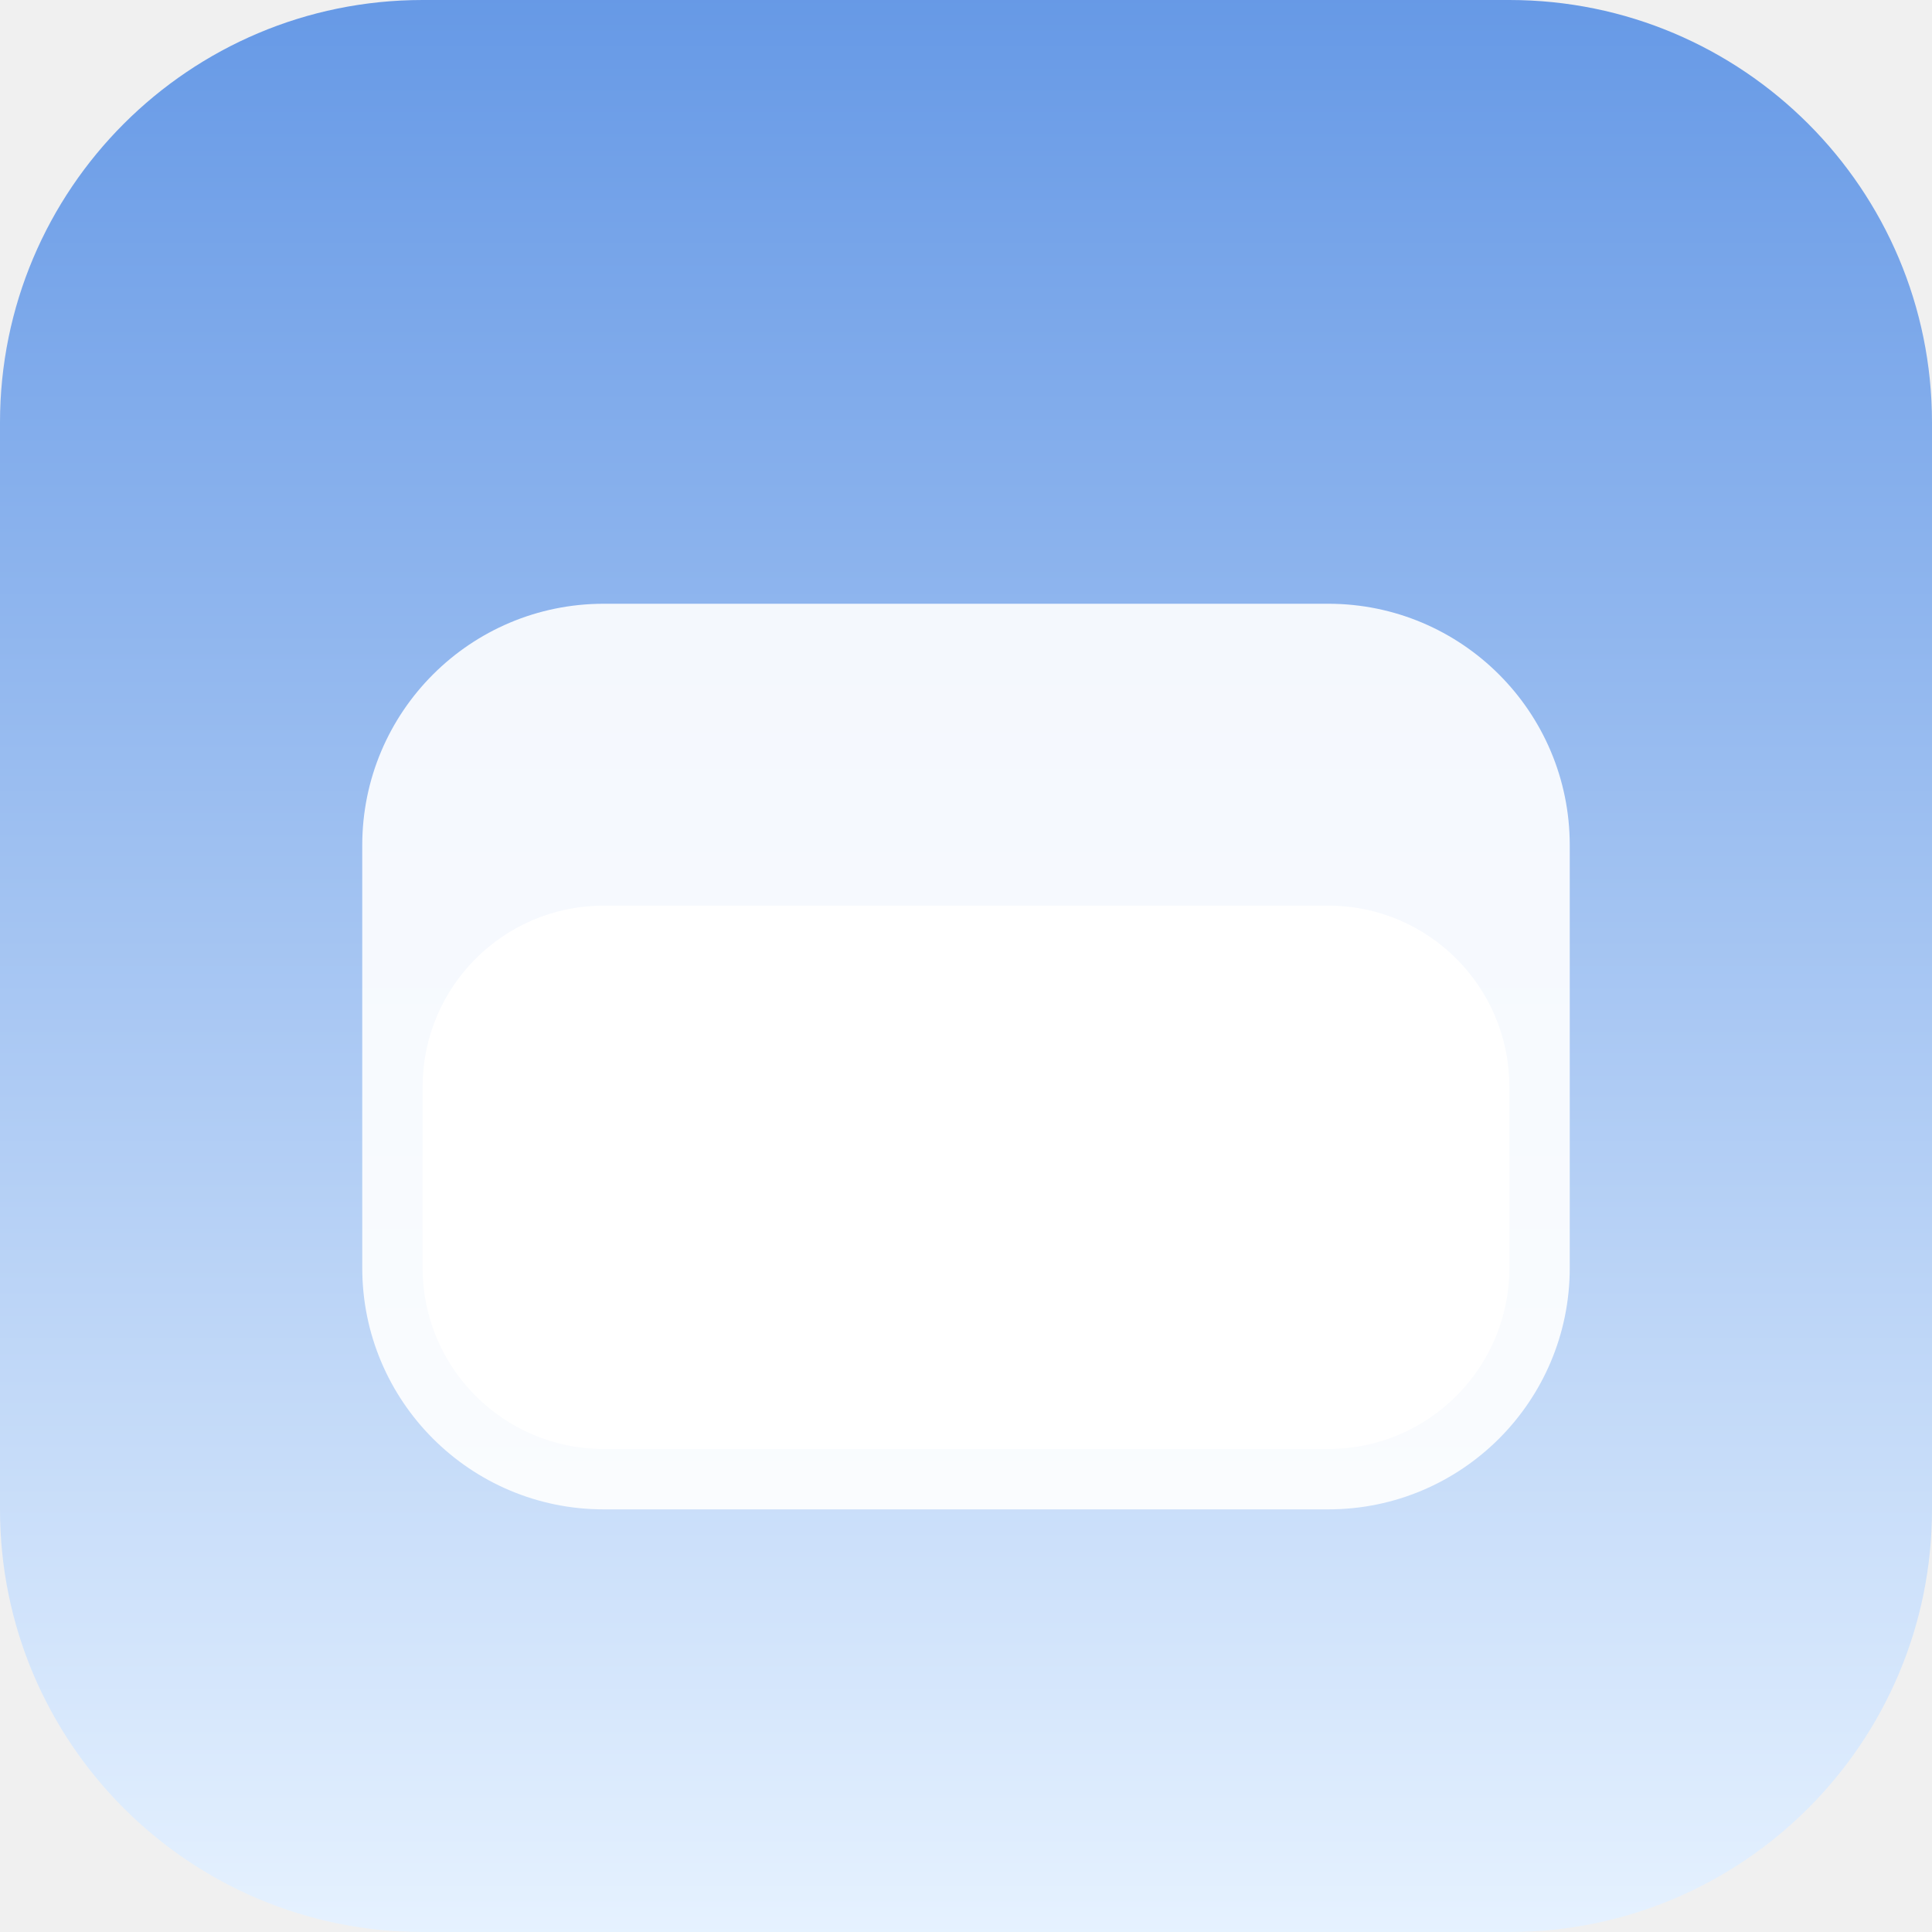
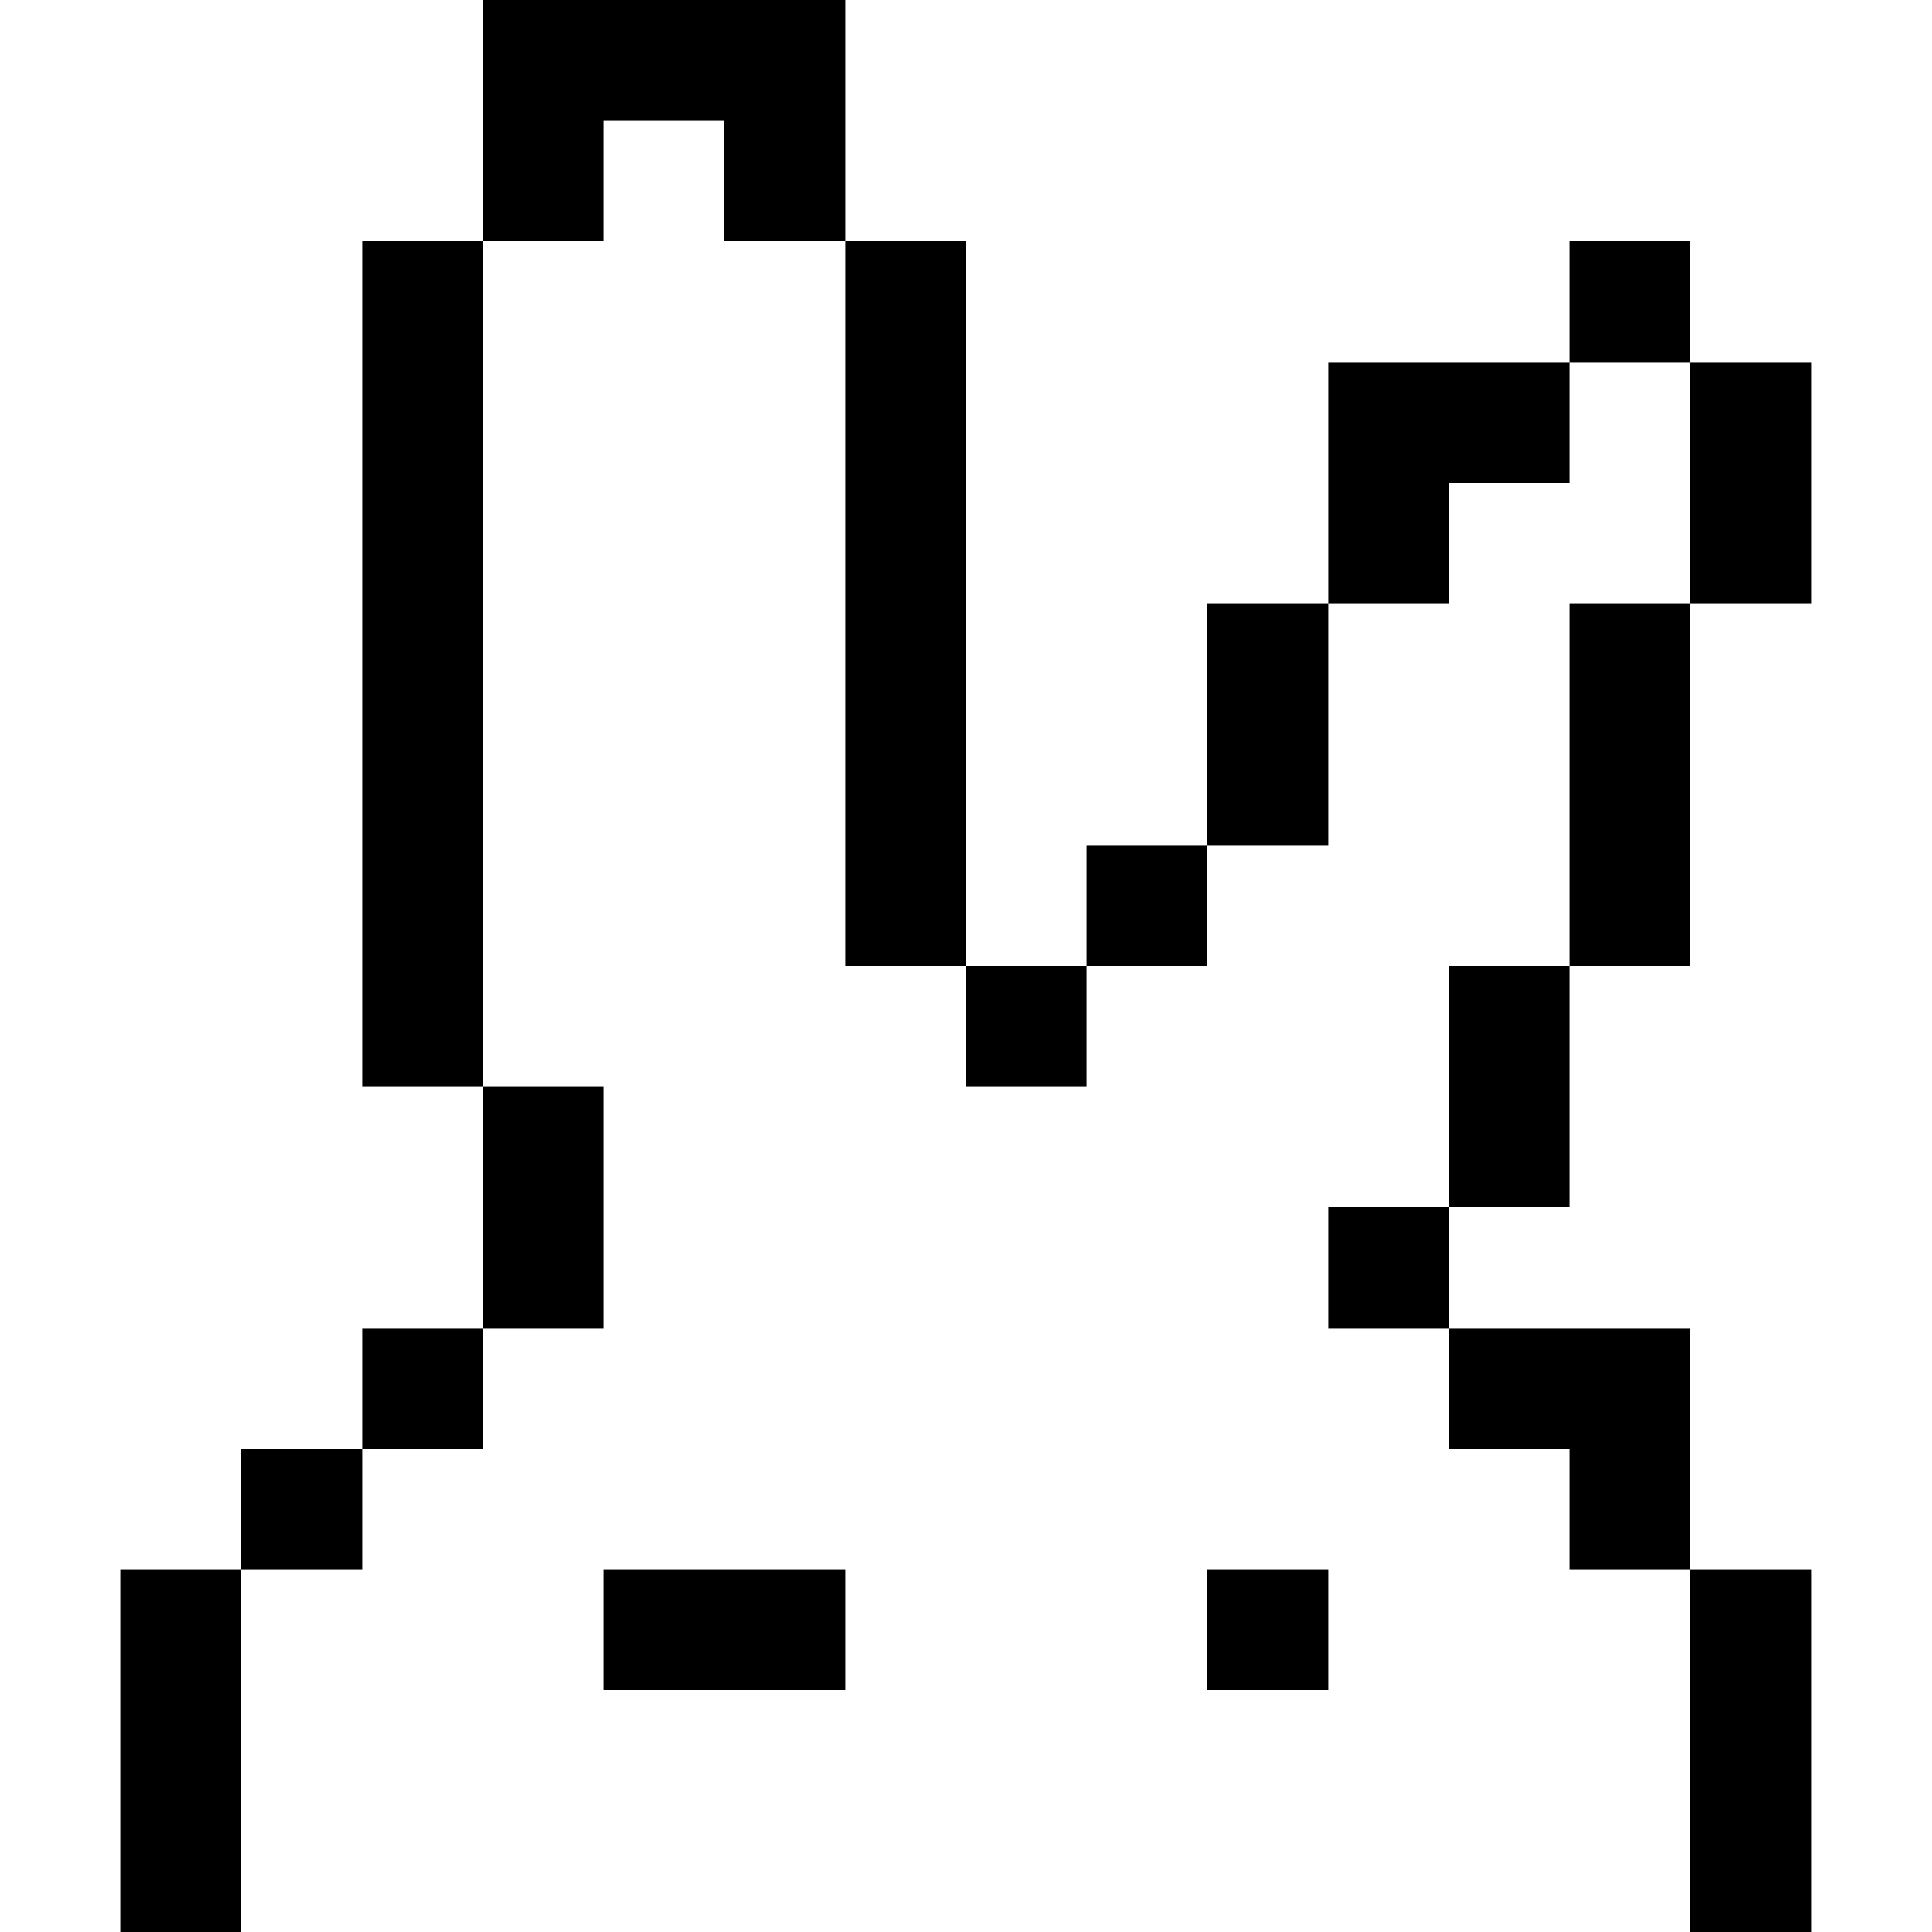
- <svg xmlns="http://www.w3.org/2000/svg" viewBox="0 0 64 64">
-   <defs>
-     <linearGradient id="g" x1="0" y1="0" x2="0" y2="1">
-       <stop offset="0" stop-color="#6699E6" />
-       <stop offset="1" stop-color="#E6F2FF" />
-     </linearGradient>
-   </defs>
-   <rect width="64" height="64" rx="14" fill="url(#g)" />
-   <rect x="12" y="20" width="40" height="30" rx="8" fill="#fff" fill-opacity=".9" />
-   <rect x="14" y="30" width="36" height="18" rx="6" fill="#fff" />
+ <svg xmlns="http://www.w3.org/2000/svg" viewBox="0 0 16 16" shape-rendering="crispEdges">
+   <rect width="16" height="16" fill="#fff" />
+   <path fill="#000" d="M4 0h1v1h-1zM5 0h1v1h-1zM6 0h1v1h-1zM4 1h1v1h-1zM6 1h1v1h-1zM3 2h1v1h-1zM7 2h1v1h-1zM13 2h1v1h-1zM3 3h1v1h-1zM7 3h1v1h-1zM11 3h1v1h-1zM12 3h1v1h-1zM14 3h1v1h-1zM3 4h1v1h-1zM7 4h1v1h-1zM11 4h1v1h-1zM14 4h1v1h-1zM3 5h1v1h-1zM7 5h1v1h-1zM10 5h1v1h-1zM13 5h1v1h-1zM3 6h1v1h-1zM7 6h1v1h-1zM10 6h1v1h-1zM13 6h1v1h-1zM3 7h1v1h-1zM7 7h1v1h-1zM9 7h1v1h-1zM13 7h1v1h-1zM3 8h1v1h-1zM8 8h1v1h-1zM12 8h1v1h-1zM4 9h1v1h-1zM12 9h1v1h-1zM4 10h1v1h-1zM11 10h1v1h-1zM3 11h1v1h-1zM12 11h1v1h-1zM13 11h1v1h-1zM2 12h1v1h-1zM13 12h1v1h-1zM1 13h1v1h-1zM5 13h1v1h-1zM6 13h1v1h-1zM10 13h1v1h-1zM14 13h1v1h-1zM1 14h1v1h-1zM14 14h1v1h-1zM1 15h1v1h-1zM14 15h1v1h-1z" />
</svg>
